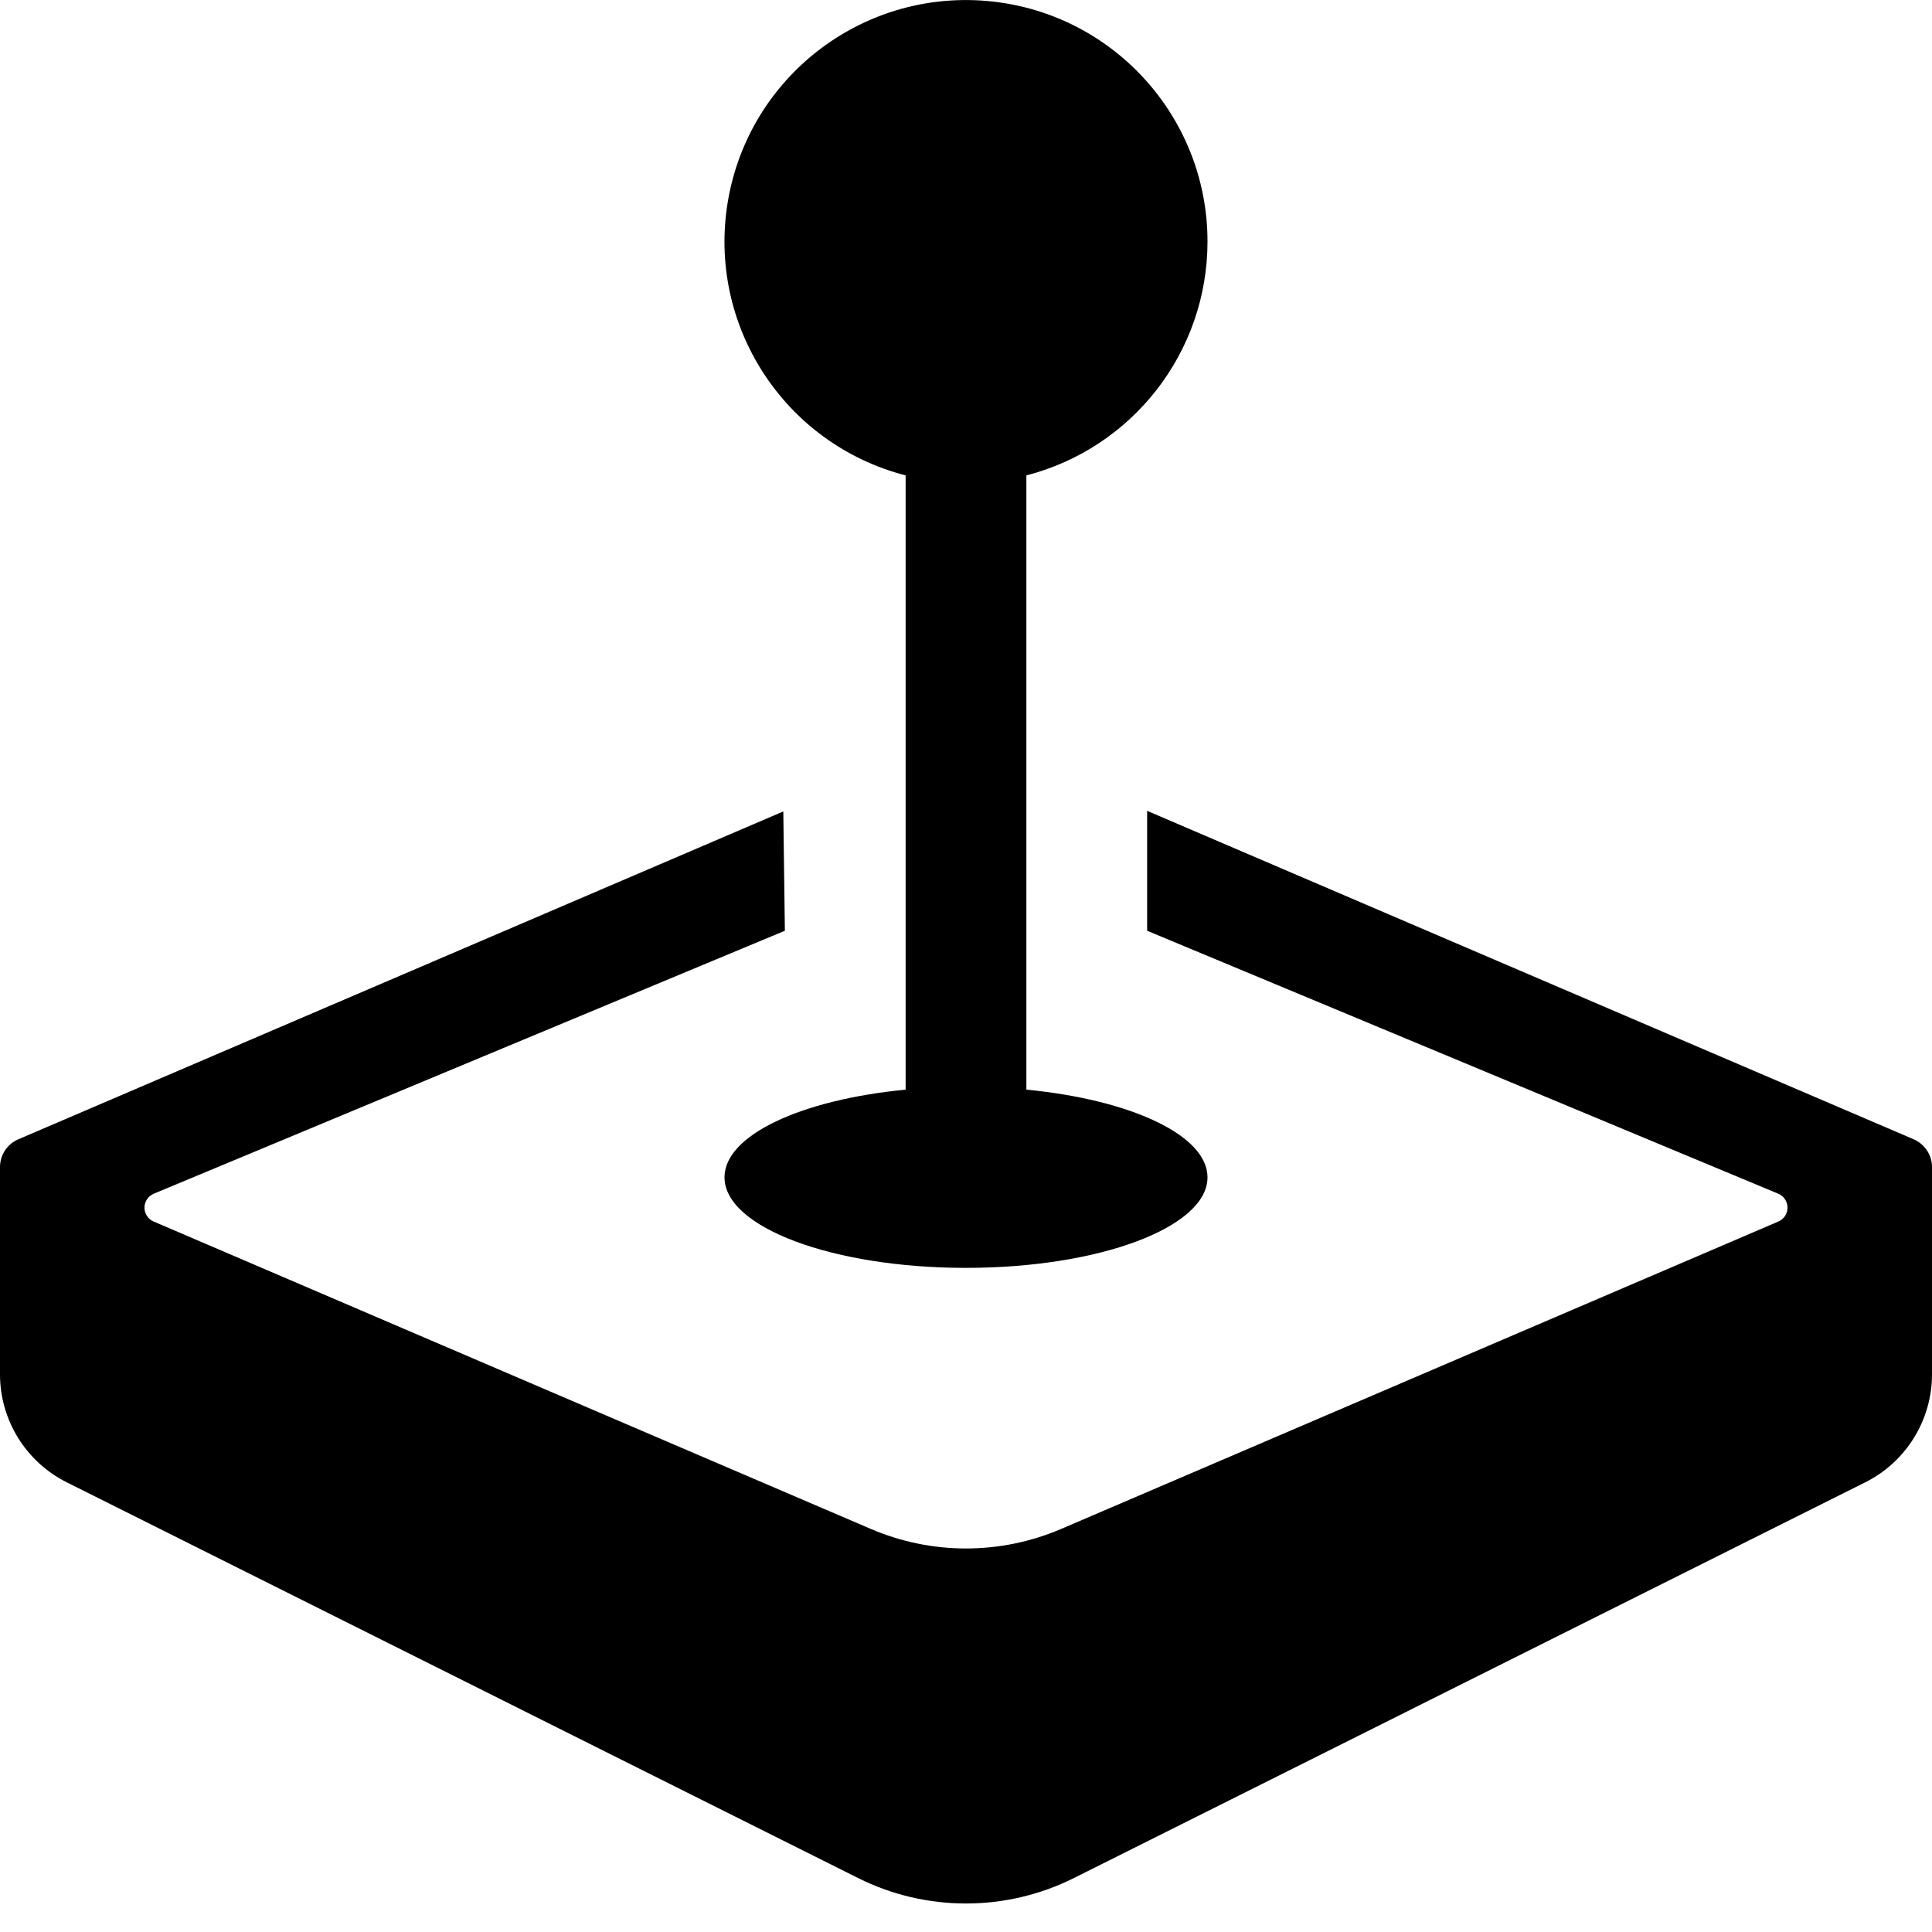
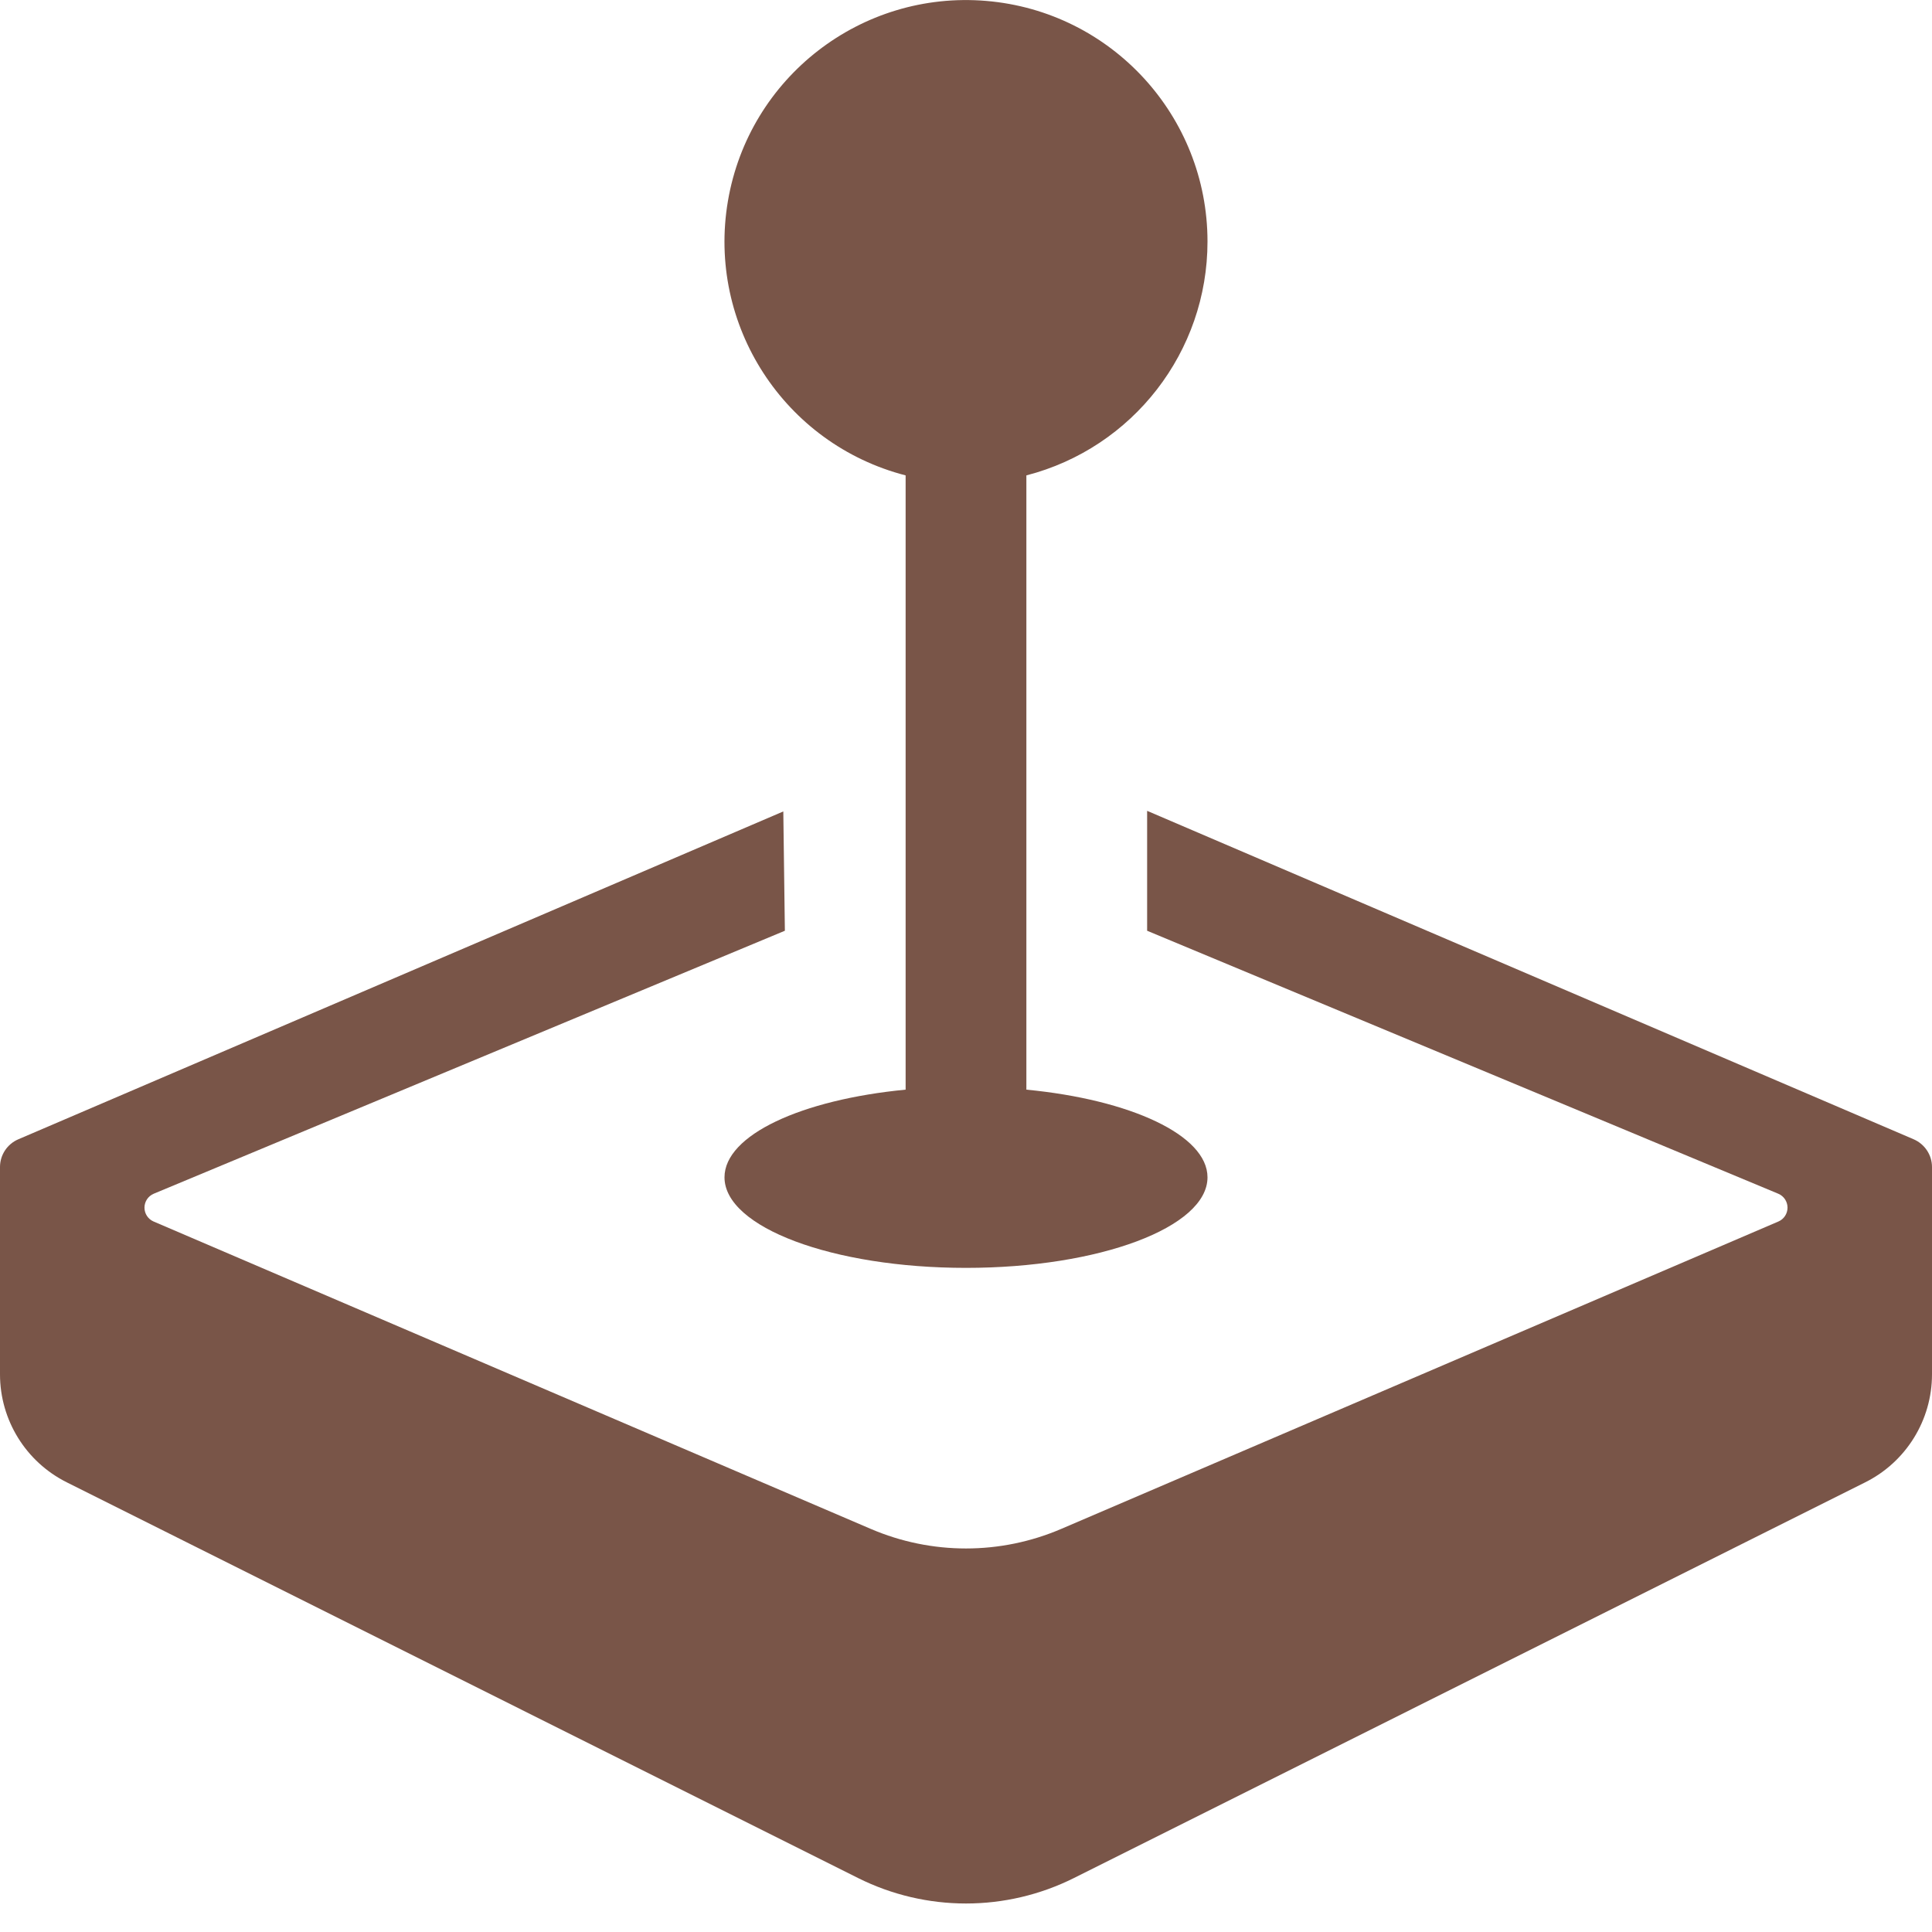
- <svg xmlns="http://www.w3.org/2000/svg" width="16" height="16" fill="currentColor" class="bi bi-joystick" viewBox="0 0 16 16">
+ <svg xmlns="http://www.w3.org/2000/svg" width="16" height="16" fill="#795548" class="bi bi-joystick" viewBox="0 0 16 16">
  <path d="M10 2a2 2 0 0 1-1.5 1.937v5.087c.863.083 1.5.377 1.5.726 0 .414-.895.75-2 .75s-2-.336-2-.75c0-.35.637-.643 1.5-.726V3.937A2 2 0 1 1 10 2" />
  <path d="M0 9.665v1.717a1 1 0 0 0 .553.894l6.553 3.277a2 2 0 0 0 1.788 0l6.553-3.277a1 1 0 0 0 .553-.894V9.665c0-.1-.06-.19-.152-.23L9.5 6.715v.993l5.227 2.178a.125.125 0 0 1 .001.23l-5.94 2.546a2 2 0 0 1-1.576 0l-5.94-2.546a.125.125 0 0 1 .001-.23L6.5 7.708l-.013-.988L.152 9.435a.25.25 0 0 0-.152.23" />
</svg>
